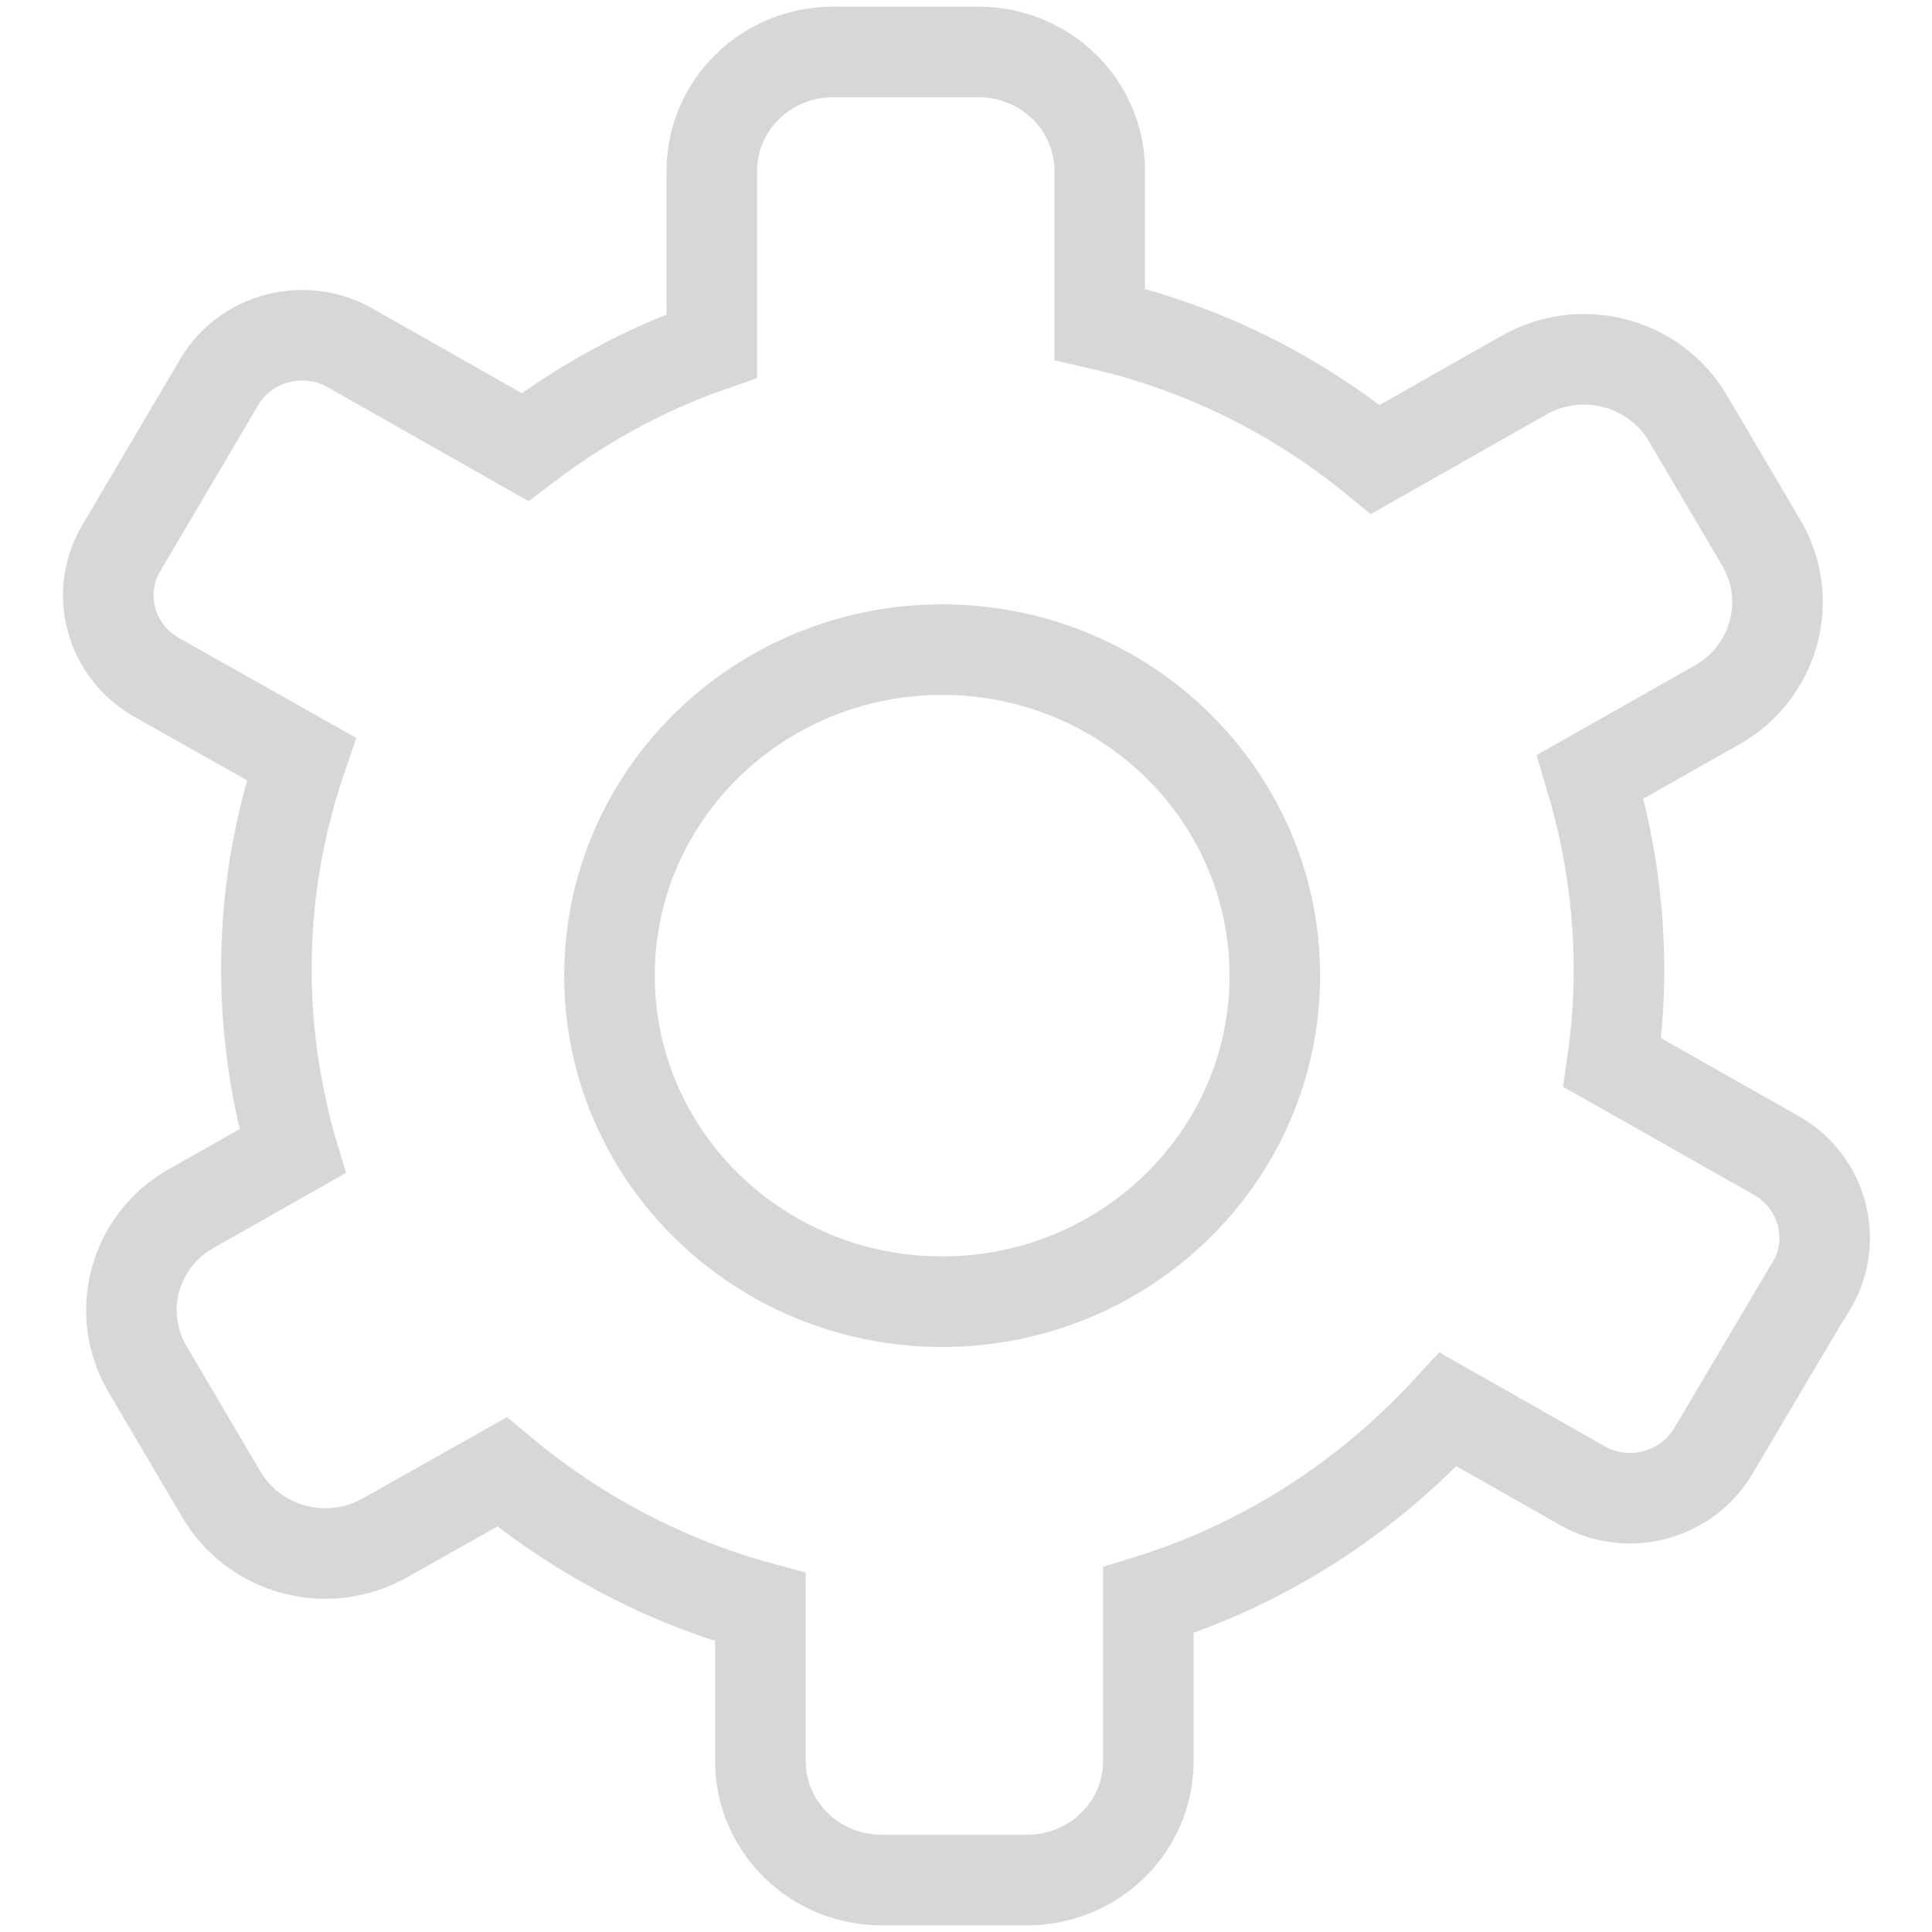
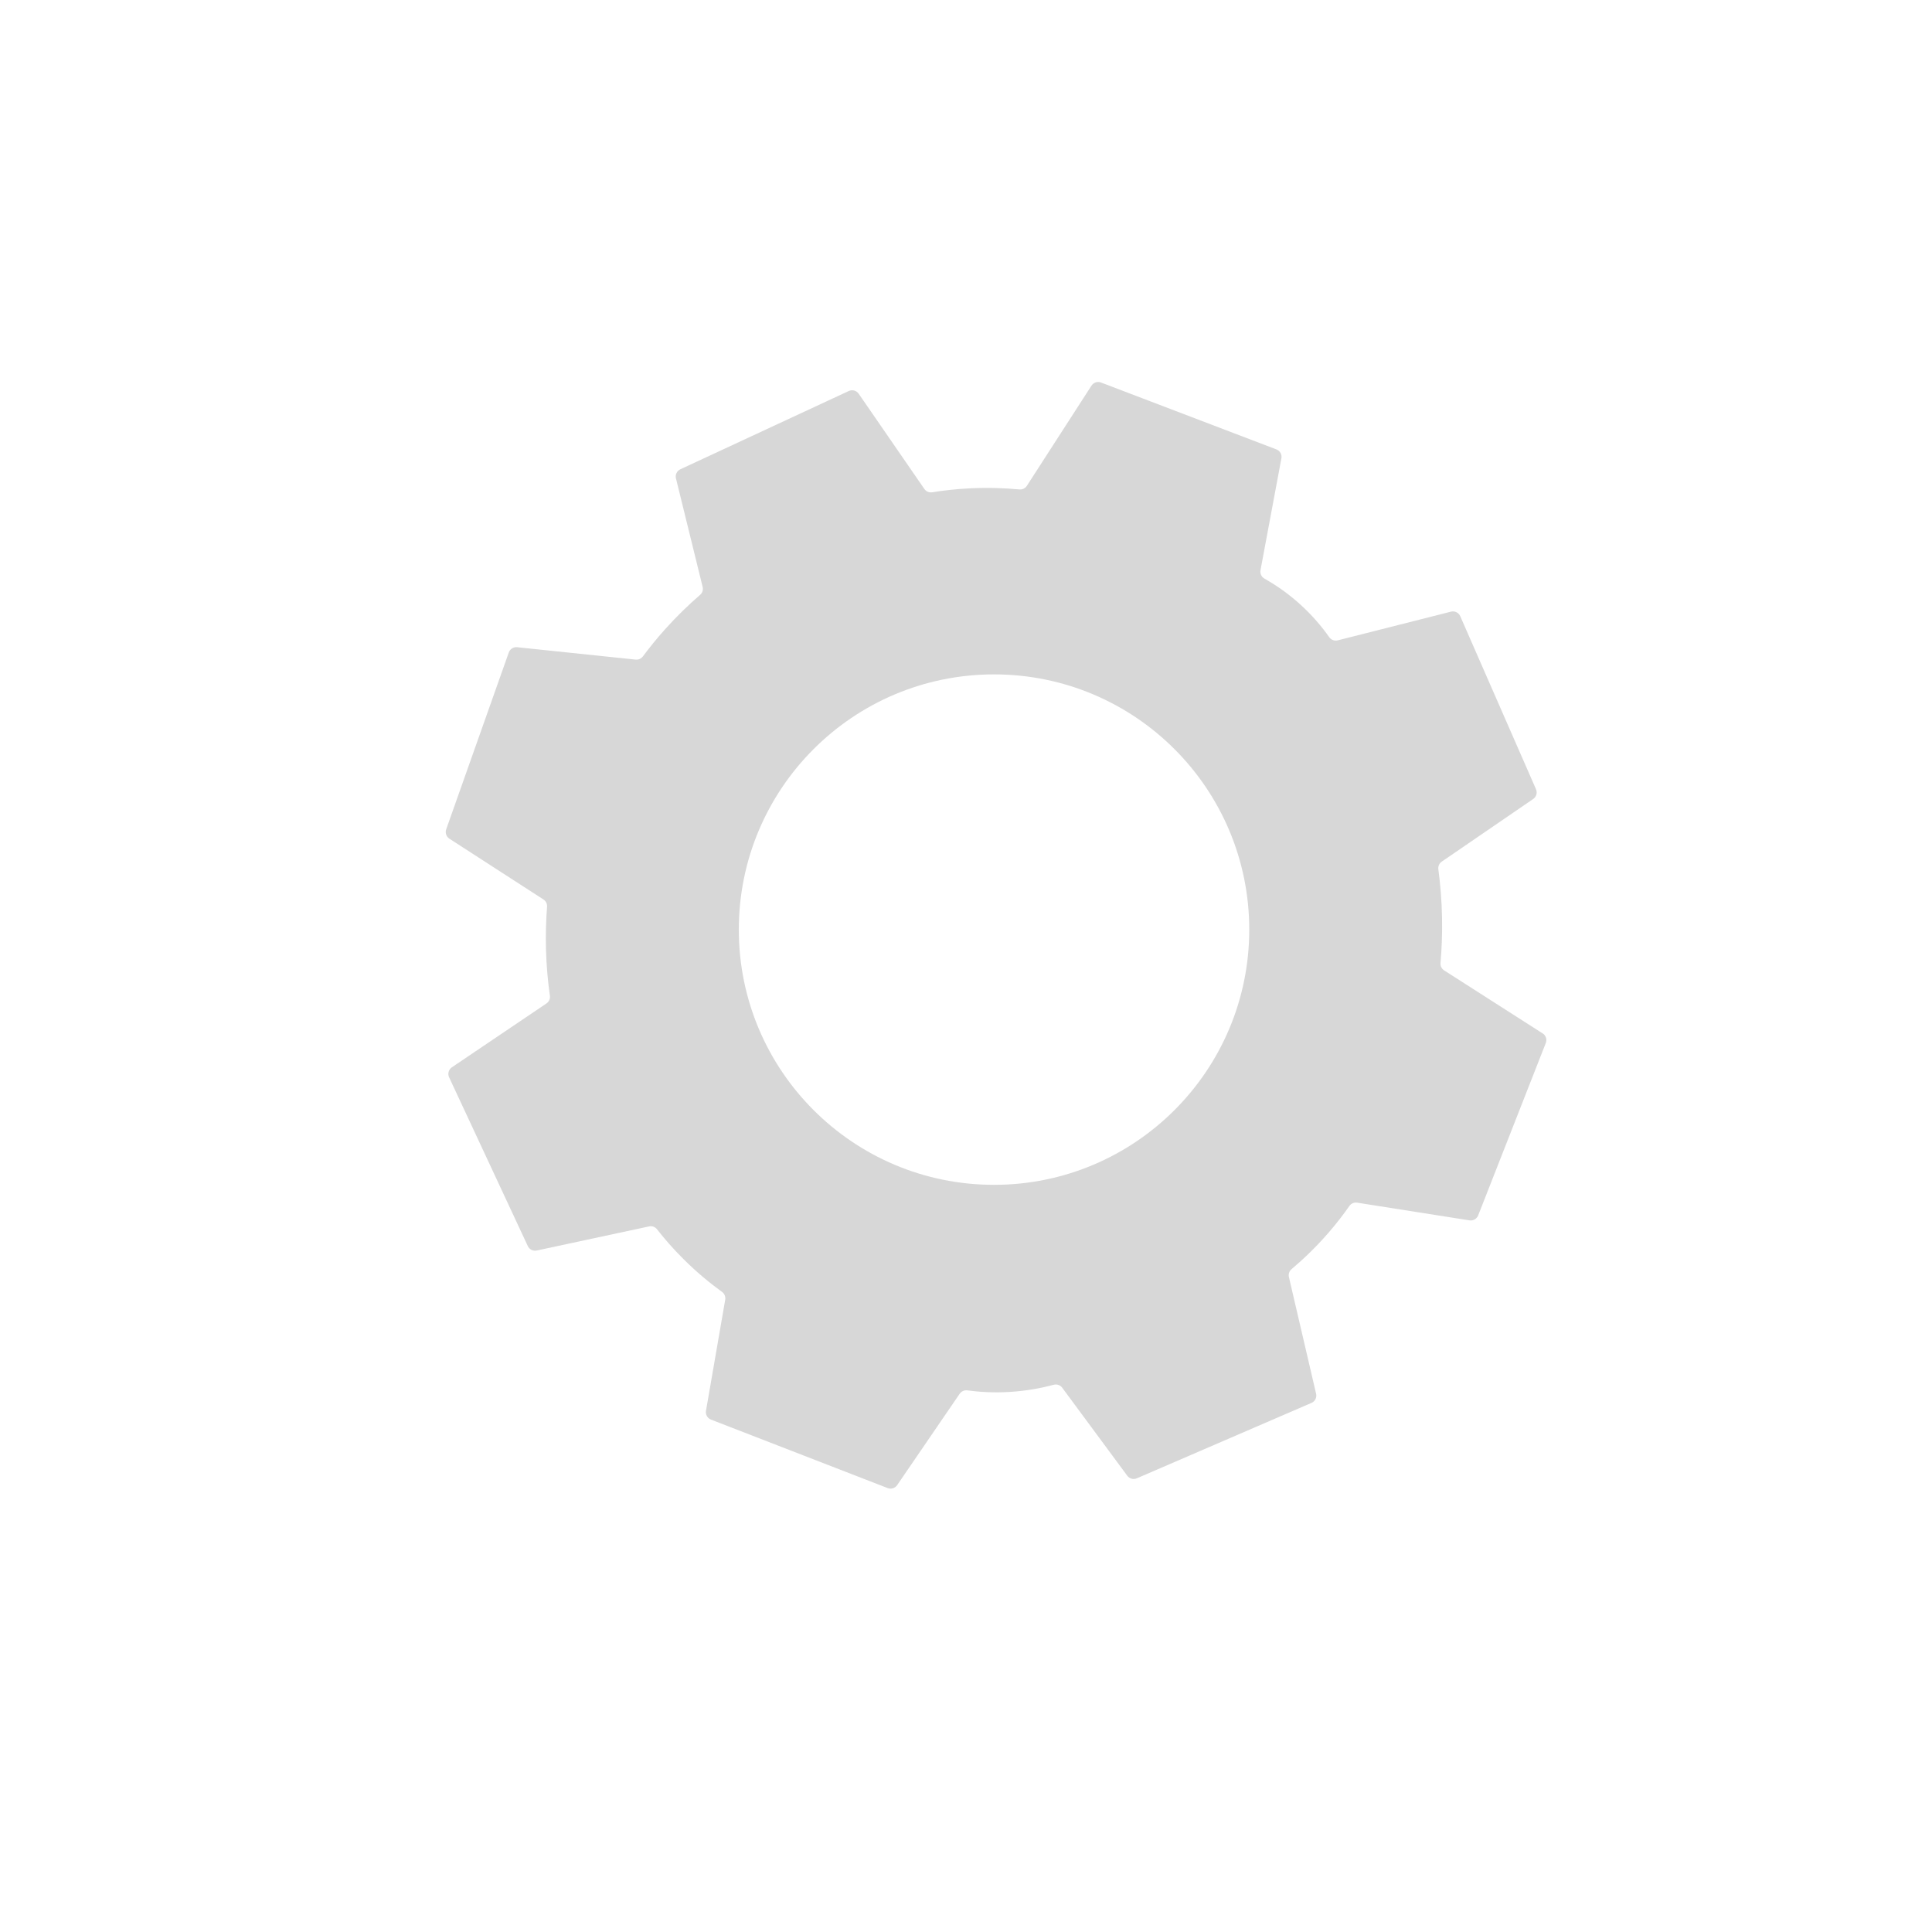
- <svg xmlns="http://www.w3.org/2000/svg" id="CONFIGURACAO" viewBox="0 0 64 64">
+ <svg xmlns="http://www.w3.org/2000/svg" id="Camada_2" data-name="Camada 2" viewBox="0 0 1080 1080">
  <defs>
    <style>
      .cls-1 {
-         fill: none;
-         stroke: #d7d7d7;
-         stroke-miterlimit: 10;
-         stroke-width: 3px;
+         fill: #d7d7d7;
+         stroke-width: 0px;
      }
    </style>
  </defs>
-   <ellipse class="cls-1" cx="31.21" cy="32.32" rx="11.02" ry="10.8" />
-   <path class="cls-1" d="M60.01,42.57l-3.25,5.49c-.88,1.49-2.83,2.02-4.35,1.15l-4.44-2.52c-2.63,2.86-6,5.1-9.93,6.32v5.33c0,2.18-1.8,3.94-4.02,3.94h-4.81c-2.22,0-4.02-1.76-4.02-3.94v-5.1c-3.16-.86-6.08-2.41-8.56-4.48l-3.87,2.18c-1.91,1.08-4.33.43-5.43-1.44l-2.44-4.14c-1.1-1.87-.46-4.25,1.45-5.33l3.34-1.89c-.17-.56-.29-1.13-.42-1.73-.79-3.89-.48-7.76.72-11.27l-4.79-2.7c-1.52-.86-2.06-2.77-1.18-4.27l3.25-5.51c.88-1.49,2.83-2,4.35-1.13l5.78,3.28c1.84-1.4,3.91-2.56,6.19-3.35v-5.8c0-2.18,1.8-3.94,4.02-3.94h4.81c2.22,0,4.02,1.76,4.02,3.94v5.08c3.38.77,6.5,2.32,9.13,4.48l4.92-2.79c1.89-1.08,4.33-.45,5.43,1.42l2.44,4.14c1.1,1.87.44,4.27-1.45,5.35l-4.22,2.39c.2.67.37,1.33.51,2.03.51,2.52.57,5.02.22,7.44l5.44,3.08c1.52.86,2.04,2.79,1.18,4.28Z" />
+   <path class="cls-1" d="M862.36,577.69c-18.36-11.74-36.71-23.48-55.07-35.23-1.39-.89-2.19-2.48-2.04-4.12.66-7.61,1.03-16.03.86-25.12-.18-9.97-.97-19.13-2.07-27.31-.22-1.66.52-3.31,1.91-4.26l51.11-35.01c1.77-1.21,2.43-3.51,1.57-5.47l-42.34-96.71c-.88-2-3.07-3.07-5.18-2.54-21.1,5.35-42.2,10.7-63.3,16.04-1.78.45-3.67-.23-4.73-1.73-3.99-5.66-9.51-12.38-16.97-19.02-6.87-6.11-13.6-10.57-19.31-13.79-1.66-.93-2.52-2.83-2.17-4.7l11.68-62.52c.4-2.12-.78-4.22-2.8-4.99l-98.03-37.38c-1.97-.75-4.2-.02-5.34,1.75l-36.12,56c-.9,1.39-2.49,2.18-4.15,2.02-8.12-.76-17.38-1.11-27.55-.62-7.72.37-14.83,1.18-21.25,2.21-1.69.27-3.39-.46-4.36-1.87l-36.7-53.23c-1.23-1.79-3.58-2.43-5.55-1.51l-94.14,43.75c-1.93.9-2.96,3.04-2.45,5.11,4.97,20.22,9.94,40.44,14.91,60.65.4,1.62-.14,3.34-1.4,4.43-6.21,5.36-12.83,11.7-19.5,19.13-4.7,5.24-8.84,10.37-12.49,15.27-.95,1.27-2.48,1.96-4.06,1.8l-66.25-6.92c-2.05-.21-3.98,1-4.67,2.95l-34.98,98.84c-.69,1.95.05,4.11,1.78,5.24,17.52,11.32,35.05,22.65,52.57,33.97,1.37.88,2.15,2.44,2.03,4.07-.56,7.25-.83,15.26-.6,23.9.26,9.44,1.08,18.11,2.19,25.86.24,1.68-.51,3.35-1.92,4.3l-52.88,35.7c-1.82,1.23-2.47,3.6-1.55,5.58l44,94.36c.88,1.89,2.95,2.91,4.98,2.48,20.94-4.49,41.87-8.99,62.81-13.48,1.66-.36,3.38.26,4.43,1.6,4.14,5.29,9.05,10.95,14.83,16.7,7.48,7.45,14.85,13.48,21.54,18.33,1.37,1,2.05,2.69,1.76,4.36l-10.75,62.08c-.36,2.09.8,4.15,2.78,4.92l98.78,38.29c1.93.75,4.13.07,5.3-1.64,11.65-17.03,23.3-34.06,34.95-51.08.95-1.39,2.61-2.12,4.28-1.9,6.62.89,14.68,1.42,23.81.86,9.54-.58,17.8-2.2,24.48-3.99,1.78-.48,3.67.17,4.76,1.65l36.36,49.19c1.23,1.67,3.45,2.27,5.36,1.44l97.62-42.15c1.98-.86,3.07-3.01,2.58-5.11-5.07-21.75-10.13-43.49-15.2-65.24-.38-1.63.18-3.33,1.46-4.41,6.5-5.47,13.55-12.17,20.59-20.27,4.5-5.18,8.4-10.26,11.77-15.07.97-1.39,2.66-2.1,4.33-1.83l62.8,9.89c2.07.33,4.08-.83,4.85-2.78l37.8-96.36c.78-1.98.05-4.24-1.75-5.39ZM555.67,662.33c-78.79,0-142.67-63.87-142.67-142.67s63.87-142.67,142.67-142.67,142.67,63.87,142.67,142.67-63.87,142.67-142.67,142.67Z" />
</svg>
